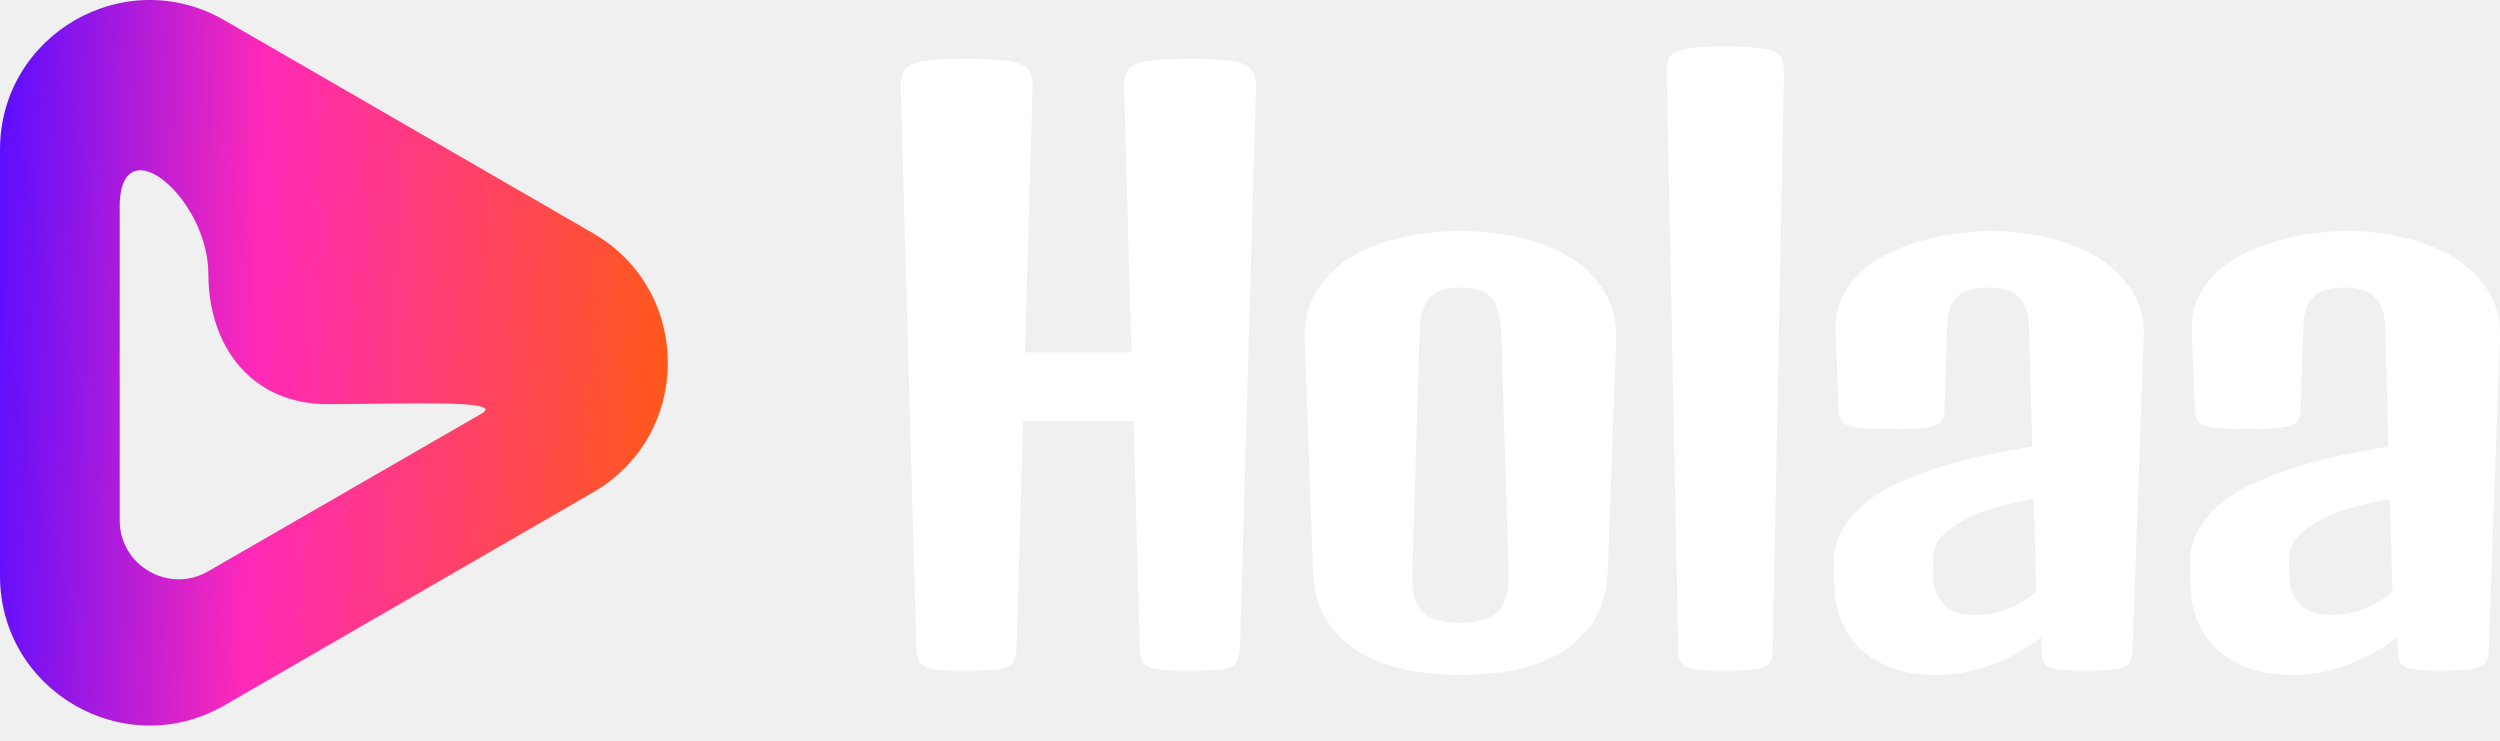
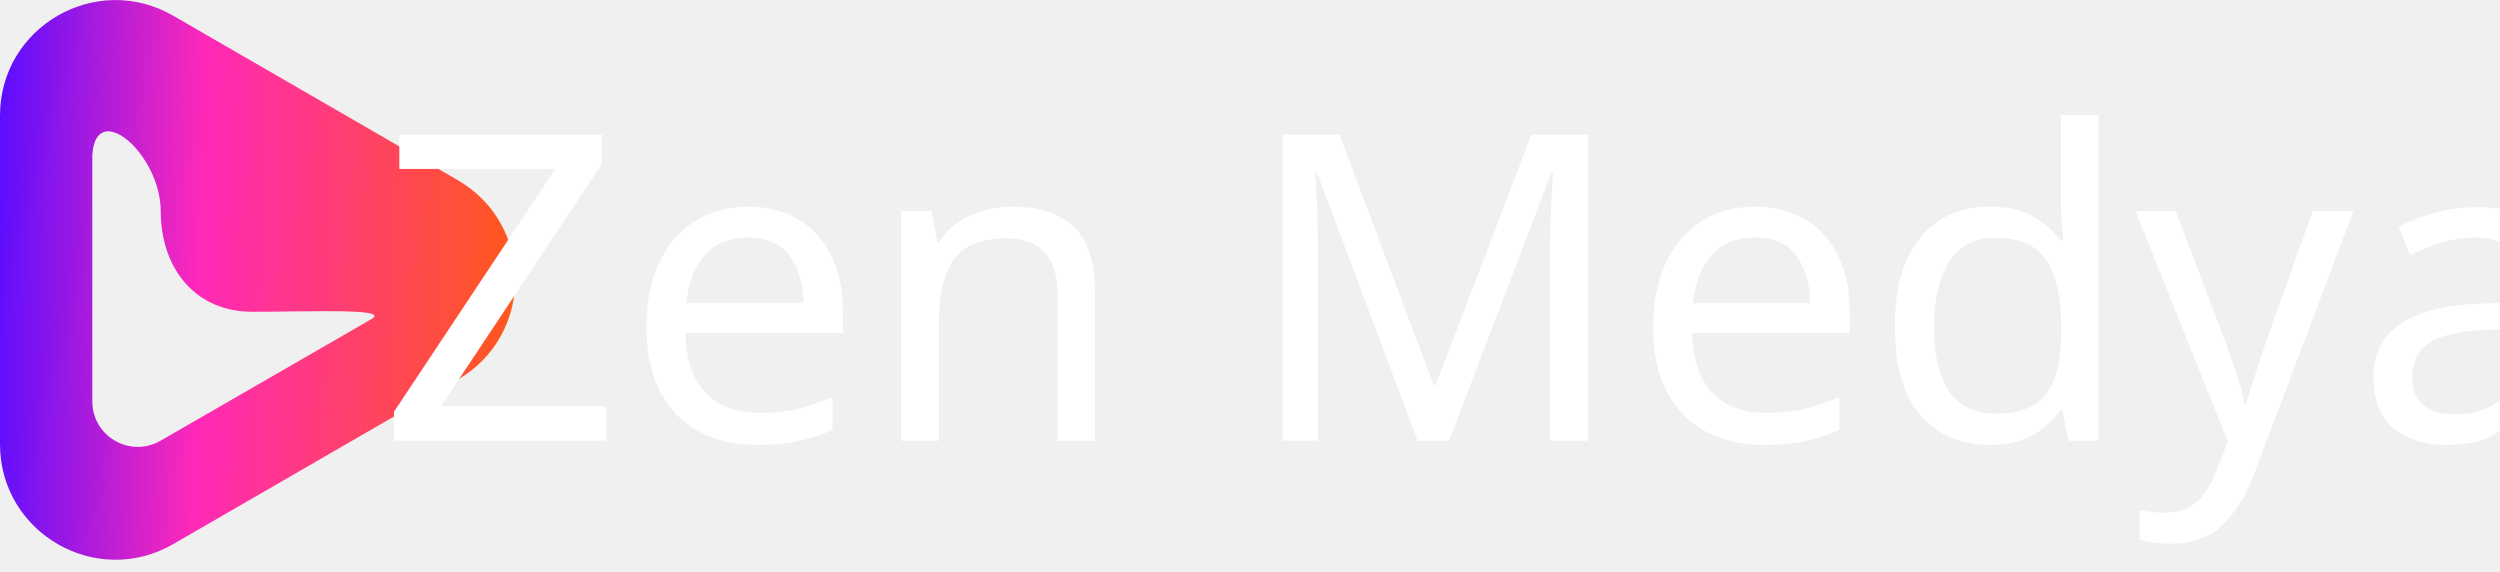
- <svg xmlns="http://www.w3.org/2000/svg" width="108" height="32" viewBox="0 0 108 32" fill="none">
-   <path d="M94.608 24.419C94.597 23.835 94.722 23.324 94.983 22.886C95.244 22.437 95.578 22.046 95.984 21.712C96.401 21.379 96.871 21.097 97.392 20.868C97.914 20.628 98.43 20.425 98.941 20.258C99.598 20.039 100.291 19.851 101.021 19.695C101.762 19.538 102.481 19.402 103.18 19.288L103.039 14.11C103.018 13.536 102.872 13.114 102.601 12.843C102.341 12.561 101.923 12.421 101.35 12.421C101.079 12.421 100.834 12.441 100.615 12.483C100.396 12.525 100.203 12.608 100.036 12.733C99.879 12.858 99.754 13.031 99.66 13.25C99.567 13.469 99.514 13.75 99.504 14.094L99.394 17.645C99.394 17.843 99.363 18 99.301 18.115C99.249 18.229 99.139 18.318 98.972 18.381C98.805 18.443 98.565 18.485 98.252 18.506C97.95 18.526 97.543 18.537 97.032 18.537C96.563 18.537 96.182 18.526 95.89 18.506C95.598 18.485 95.374 18.443 95.218 18.381C95.061 18.318 94.957 18.229 94.905 18.115C94.853 18 94.822 17.843 94.811 17.645L94.686 14.313C94.665 13.761 94.759 13.271 94.968 12.843C95.176 12.405 95.458 12.03 95.812 11.717C96.177 11.393 96.589 11.122 97.048 10.903C97.517 10.684 98.002 10.507 98.503 10.371C99.014 10.225 99.52 10.126 100.02 10.074C100.521 10.011 100.98 9.98 101.397 9.98C102.294 9.98 103.144 10.085 103.947 10.293C104.76 10.491 105.469 10.783 106.074 11.169C106.679 11.555 107.153 12.03 107.498 12.593C107.852 13.145 108.019 13.781 107.998 14.501L107.513 28.079C107.503 28.277 107.471 28.434 107.419 28.549C107.378 28.663 107.284 28.752 107.138 28.814C106.992 28.877 106.783 28.919 106.512 28.94C106.251 28.96 105.902 28.971 105.464 28.971C105.057 28.971 104.729 28.96 104.478 28.94C104.239 28.919 104.051 28.877 103.915 28.814C103.79 28.752 103.702 28.663 103.649 28.549C103.608 28.434 103.587 28.277 103.587 28.079L103.571 27.532C103.29 27.74 102.982 27.944 102.648 28.142C102.315 28.329 101.96 28.502 101.584 28.658C101.209 28.804 100.808 28.924 100.38 29.018C99.963 29.112 99.525 29.159 99.066 29.159C98.336 29.159 97.695 29.059 97.142 28.861C96.589 28.653 96.125 28.376 95.75 28.032C95.385 27.678 95.108 27.266 94.921 26.797C94.733 26.317 94.634 25.806 94.623 25.264L94.608 24.419ZM98.894 24.794C98.894 25.107 98.941 25.378 99.035 25.608C99.129 25.827 99.254 26.009 99.41 26.155C99.567 26.291 99.749 26.395 99.958 26.468C100.177 26.531 100.411 26.562 100.662 26.562C101.266 26.562 101.788 26.463 102.226 26.265C102.664 26.067 103.039 25.837 103.352 25.576L103.243 21.556C102.68 21.65 102.184 21.759 101.757 21.885C101.329 21.999 100.948 22.13 100.615 22.276C100.093 22.515 99.676 22.781 99.363 23.073C99.05 23.355 98.894 23.725 98.894 24.184V24.794Z" fill="white" />
-   <path d="M79.221 24.419C79.21 23.835 79.335 23.324 79.596 22.886C79.857 22.437 80.191 22.046 80.597 21.712C81.015 21.379 81.484 21.097 82.005 20.868C82.527 20.628 83.043 20.425 83.554 20.258C84.211 20.039 84.904 19.851 85.635 19.695C86.375 19.538 87.094 19.402 87.793 19.288L87.652 14.11C87.632 13.536 87.486 13.114 87.214 12.843C86.954 12.561 86.537 12.421 85.963 12.421C85.692 12.421 85.447 12.441 85.228 12.483C85.009 12.525 84.816 12.608 84.649 12.733C84.493 12.858 84.367 13.031 84.273 13.25C84.18 13.469 84.127 13.75 84.117 14.094L84.008 17.645C84.008 17.843 83.976 18 83.914 18.115C83.862 18.229 83.752 18.318 83.585 18.381C83.418 18.443 83.178 18.485 82.866 18.506C82.563 18.526 82.156 18.537 81.645 18.537C81.176 18.537 80.796 18.526 80.504 18.506C80.212 18.485 79.987 18.443 79.831 18.381C79.674 18.318 79.57 18.229 79.518 18.115C79.466 18 79.435 17.843 79.424 17.645L79.299 14.313C79.278 13.761 79.372 13.271 79.581 12.843C79.789 12.405 80.071 12.03 80.425 11.717C80.79 11.393 81.202 11.122 81.661 10.903C82.13 10.684 82.615 10.507 83.116 10.371C83.627 10.225 84.133 10.126 84.633 10.074C85.134 10.011 85.593 9.98 86.01 9.98C86.907 9.98 87.757 10.085 88.56 10.293C89.373 10.491 90.082 10.783 90.687 11.169C91.292 11.555 91.766 12.03 92.111 12.593C92.465 13.145 92.632 13.781 92.611 14.501L92.126 28.079C92.116 28.277 92.085 28.434 92.032 28.549C91.991 28.663 91.897 28.752 91.751 28.814C91.605 28.877 91.396 28.919 91.125 28.94C90.865 28.96 90.515 28.971 90.077 28.971C89.67 28.971 89.342 28.96 89.092 28.94C88.852 28.919 88.664 28.877 88.528 28.814C88.403 28.752 88.315 28.663 88.263 28.549C88.221 28.434 88.2 28.277 88.2 28.079L88.184 27.532C87.903 27.74 87.595 27.944 87.261 28.142C86.928 28.329 86.573 28.502 86.198 28.658C85.822 28.804 85.421 28.924 84.993 29.018C84.576 29.112 84.138 29.159 83.679 29.159C82.949 29.159 82.308 29.059 81.755 28.861C81.202 28.653 80.738 28.376 80.363 28.032C79.998 27.678 79.721 27.266 79.534 26.797C79.346 26.317 79.247 25.806 79.237 25.264L79.221 24.419ZM83.507 24.794C83.507 25.107 83.554 25.378 83.648 25.608C83.742 25.827 83.867 26.009 84.023 26.155C84.18 26.291 84.362 26.395 84.571 26.468C84.79 26.531 85.024 26.562 85.275 26.562C85.879 26.562 86.401 26.463 86.839 26.265C87.277 26.067 87.652 25.837 87.965 25.576L87.856 21.556C87.293 21.65 86.797 21.759 86.37 21.885C85.942 21.999 85.561 22.13 85.228 22.276C84.706 22.515 84.289 22.781 83.976 23.073C83.663 23.355 83.507 23.725 83.507 24.184V24.794Z" fill="white" />
-   <path d="M72 3.144C72 2.925 72.021 2.743 72.063 2.597C72.115 2.44 72.229 2.32 72.407 2.237C72.584 2.154 72.84 2.096 73.173 2.065C73.517 2.023 73.971 2.002 74.534 2.002C75.097 2.002 75.546 2.023 75.879 2.065C76.224 2.096 76.484 2.154 76.662 2.237C76.839 2.32 76.948 2.44 76.99 2.597C77.042 2.743 77.068 2.925 77.068 3.144L76.583 28.079C76.583 28.277 76.557 28.434 76.505 28.549C76.453 28.663 76.354 28.752 76.208 28.814C76.062 28.877 75.853 28.919 75.582 28.94C75.322 28.96 74.972 28.971 74.534 28.971C74.096 28.971 73.742 28.96 73.47 28.94C73.21 28.919 73.006 28.877 72.86 28.814C72.725 28.752 72.631 28.663 72.579 28.549C72.527 28.434 72.501 28.277 72.501 28.079L72 3.144Z" fill="white" />
-   <path d="M56.364 14.736C56.332 13.901 56.499 13.187 56.864 12.593C57.24 11.988 57.74 11.492 58.366 11.107C59.002 10.721 59.732 10.439 60.556 10.262C61.38 10.074 62.224 9.98 63.09 9.98C63.956 9.98 64.8 10.074 65.624 10.262C66.448 10.439 67.173 10.721 67.799 11.107C68.435 11.492 68.935 11.988 69.3 12.593C69.676 13.187 69.848 13.901 69.817 14.736L69.457 24.638C69.425 25.493 69.227 26.212 68.862 26.797C68.497 27.37 68.023 27.834 67.439 28.189C66.855 28.533 66.187 28.783 65.437 28.94C64.686 29.086 63.909 29.159 63.106 29.159C62.292 29.159 61.51 29.086 60.759 28.94C60.008 28.783 59.336 28.533 58.741 28.189C58.157 27.834 57.683 27.37 57.318 26.797C56.953 26.223 56.755 25.509 56.723 24.653L56.364 14.736ZM61.01 24.779C60.999 25.175 61.03 25.509 61.103 25.78C61.187 26.051 61.312 26.27 61.479 26.437C61.656 26.604 61.875 26.724 62.136 26.797C62.407 26.869 62.725 26.906 63.09 26.906C63.82 26.906 64.352 26.75 64.686 26.437C65.03 26.124 65.192 25.566 65.171 24.763L64.858 14.47C64.847 14.032 64.795 13.677 64.701 13.406C64.618 13.135 64.498 12.926 64.341 12.78C64.185 12.634 64.003 12.54 63.794 12.499C63.586 12.447 63.351 12.421 63.09 12.421C62.829 12.421 62.595 12.447 62.386 12.499C62.178 12.54 61.995 12.634 61.839 12.78C61.682 12.926 61.557 13.135 61.463 13.406C61.38 13.677 61.333 14.032 61.322 14.47L61.01 24.779Z" fill="white" />
-   <path d="M38.912 3.833C38.901 3.561 38.928 3.342 38.99 3.176C39.053 3.009 39.183 2.878 39.381 2.784C39.59 2.691 39.882 2.628 40.257 2.597C40.633 2.555 41.133 2.534 41.759 2.534C42.374 2.534 42.87 2.555 43.245 2.597C43.62 2.628 43.907 2.691 44.105 2.784C44.314 2.878 44.45 3.009 44.512 3.176C44.585 3.342 44.616 3.561 44.606 3.833L44.277 15.221H48.876L48.564 3.833C48.553 3.561 48.579 3.342 48.642 3.176C48.704 3.009 48.835 2.878 49.033 2.784C49.241 2.691 49.533 2.628 49.909 2.597C50.284 2.555 50.785 2.534 51.411 2.534C52.026 2.534 52.521 2.555 52.897 2.597C53.272 2.628 53.559 2.691 53.757 2.784C53.966 2.878 54.101 3.009 54.164 3.176C54.237 3.342 54.268 3.561 54.258 3.833L53.569 27.907C53.559 28.147 53.528 28.34 53.475 28.486C53.434 28.622 53.34 28.726 53.194 28.799C53.048 28.872 52.834 28.919 52.553 28.94C52.271 28.96 51.89 28.971 51.411 28.971C50.931 28.971 50.545 28.96 50.253 28.94C49.971 28.919 49.758 28.872 49.612 28.799C49.466 28.726 49.367 28.622 49.314 28.486C49.273 28.34 49.247 28.147 49.236 27.907L48.97 18.193H44.199L43.918 27.907C43.918 28.147 43.892 28.34 43.839 28.486C43.798 28.622 43.699 28.726 43.542 28.799C43.396 28.872 43.182 28.919 42.901 28.94C42.619 28.96 42.239 28.971 41.759 28.971C41.279 28.971 40.893 28.96 40.601 28.94C40.32 28.919 40.106 28.872 39.96 28.799C39.814 28.726 39.715 28.622 39.663 28.486C39.621 28.34 39.595 28.147 39.584 27.907L38.912 3.833Z" fill="white" />
-   <path fill-rule="evenodd" clip-rule="evenodd" d="M25.621 10.076C29.929 12.564 29.929 18.781 25.621 21.27L9.697 30.469C5.388 32.958 0 29.848 0 24.872V6.473C0 1.497 5.388 -1.613 9.697 0.876L25.621 10.076ZM14.15 17.46C10.94 17.466 9.007 15.043 9.001 11.833C8.995 8.623 5.354 5.495 5.175 8.7C5.172 8.749 5.171 8.799 5.171 8.849L5.171 22.479C5.171 24.437 7.294 25.661 8.992 24.681L20.804 17.867C21.644 17.382 19.177 17.41 16.266 17.442C15.573 17.45 14.855 17.458 14.15 17.46Z" fill="url(#paint0_linear_8_94)" />
+ <svg xmlns="http://www.w3.org/2000/svg" width="140" height="32">
  <defs>
-     <linearGradient id="paint0_linear_8_94" x1="0" y1="0" x2="29.28" y2="1.074" gradientUnits="userSpaceOnUse">
+     <linearGradient id="paint0_linear_8_94" x1="0" x2="1.01" y1="0" y2="0.03">
      <stop stop-color="#5A0DFF" />
-       <stop offset="0.395" stop-color="#FF29B8" />
+       <stop offset="0.4" stop-color="#FF29B8" />
      <stop offset="1" stop-color="#FF581C" />
    </linearGradient>
  </defs>
+   <g class="layer">
+     <path clip-rule="evenodd" d="m25.62,10.08c4.31,2.48 4.31,8.7 0,11.19l-15.92,9.2c-4.31,2.49 -9.7,-0.62 -9.7,-5.6l0,-18.4c0,-4.97 5.39,-8.08 9.7,-5.59l15.92,9.2zm-11.47,7.38c-3.21,0.01 -5.14,-2.42 -5.15,-5.63c0,-3.21 -3.65,-6.34 -3.83,-3.13c0,0.05 0,0.1 0,0.15l0,13.63c0,1.96 2.12,3.18 3.82,2.2l11.81,-6.81c0.84,-0.49 -1.62,-0.46 -4.53,-0.43c-0.7,0.01 -1.42,0.02 -2.12,0.02z" fill="url(#paint0_linear_8_94)" fill-rule="evenodd" id="svg_6" />
+     <text fill="#ffffff" font-family="Fantasy" font-size="24" id="svg_7" lengthAdjust="spacing" letter-spacing="0" stroke-width="0" text-anchor="middle" textLength="0" word-spacing="0" x="83.21" xml:space="preserve" y="24.68">Zen Medya</text>
+   </g>
</svg>
